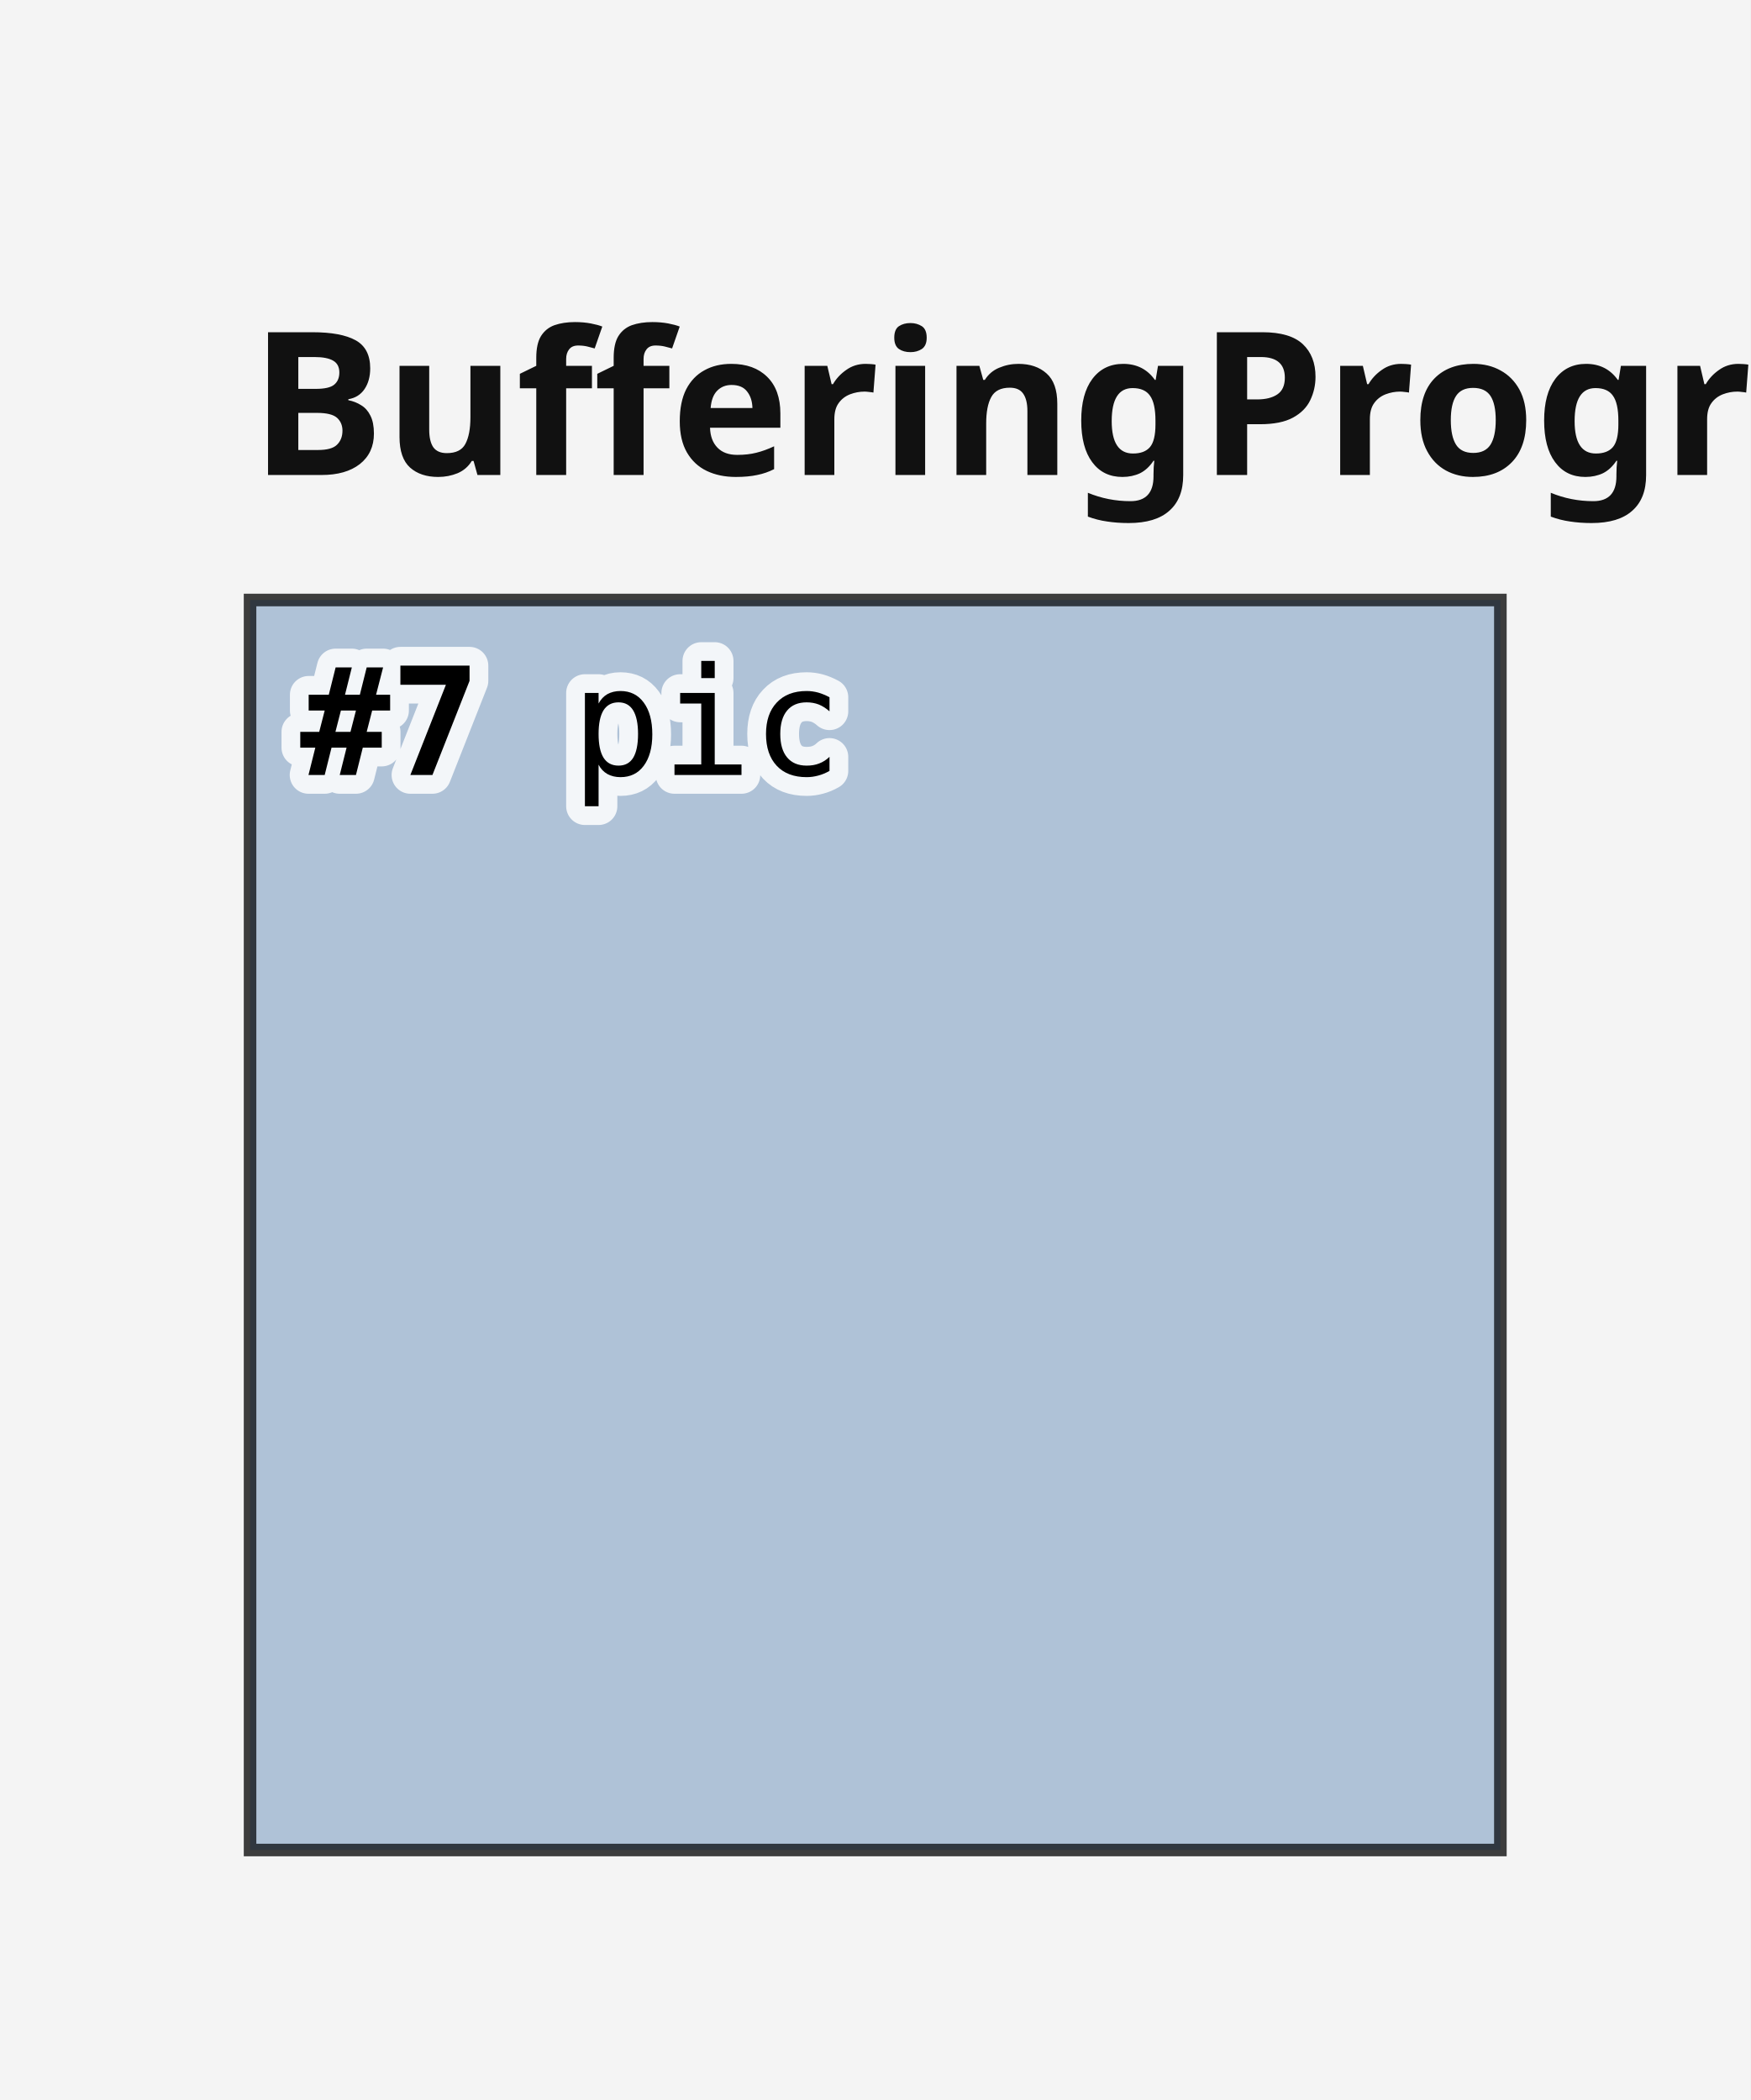
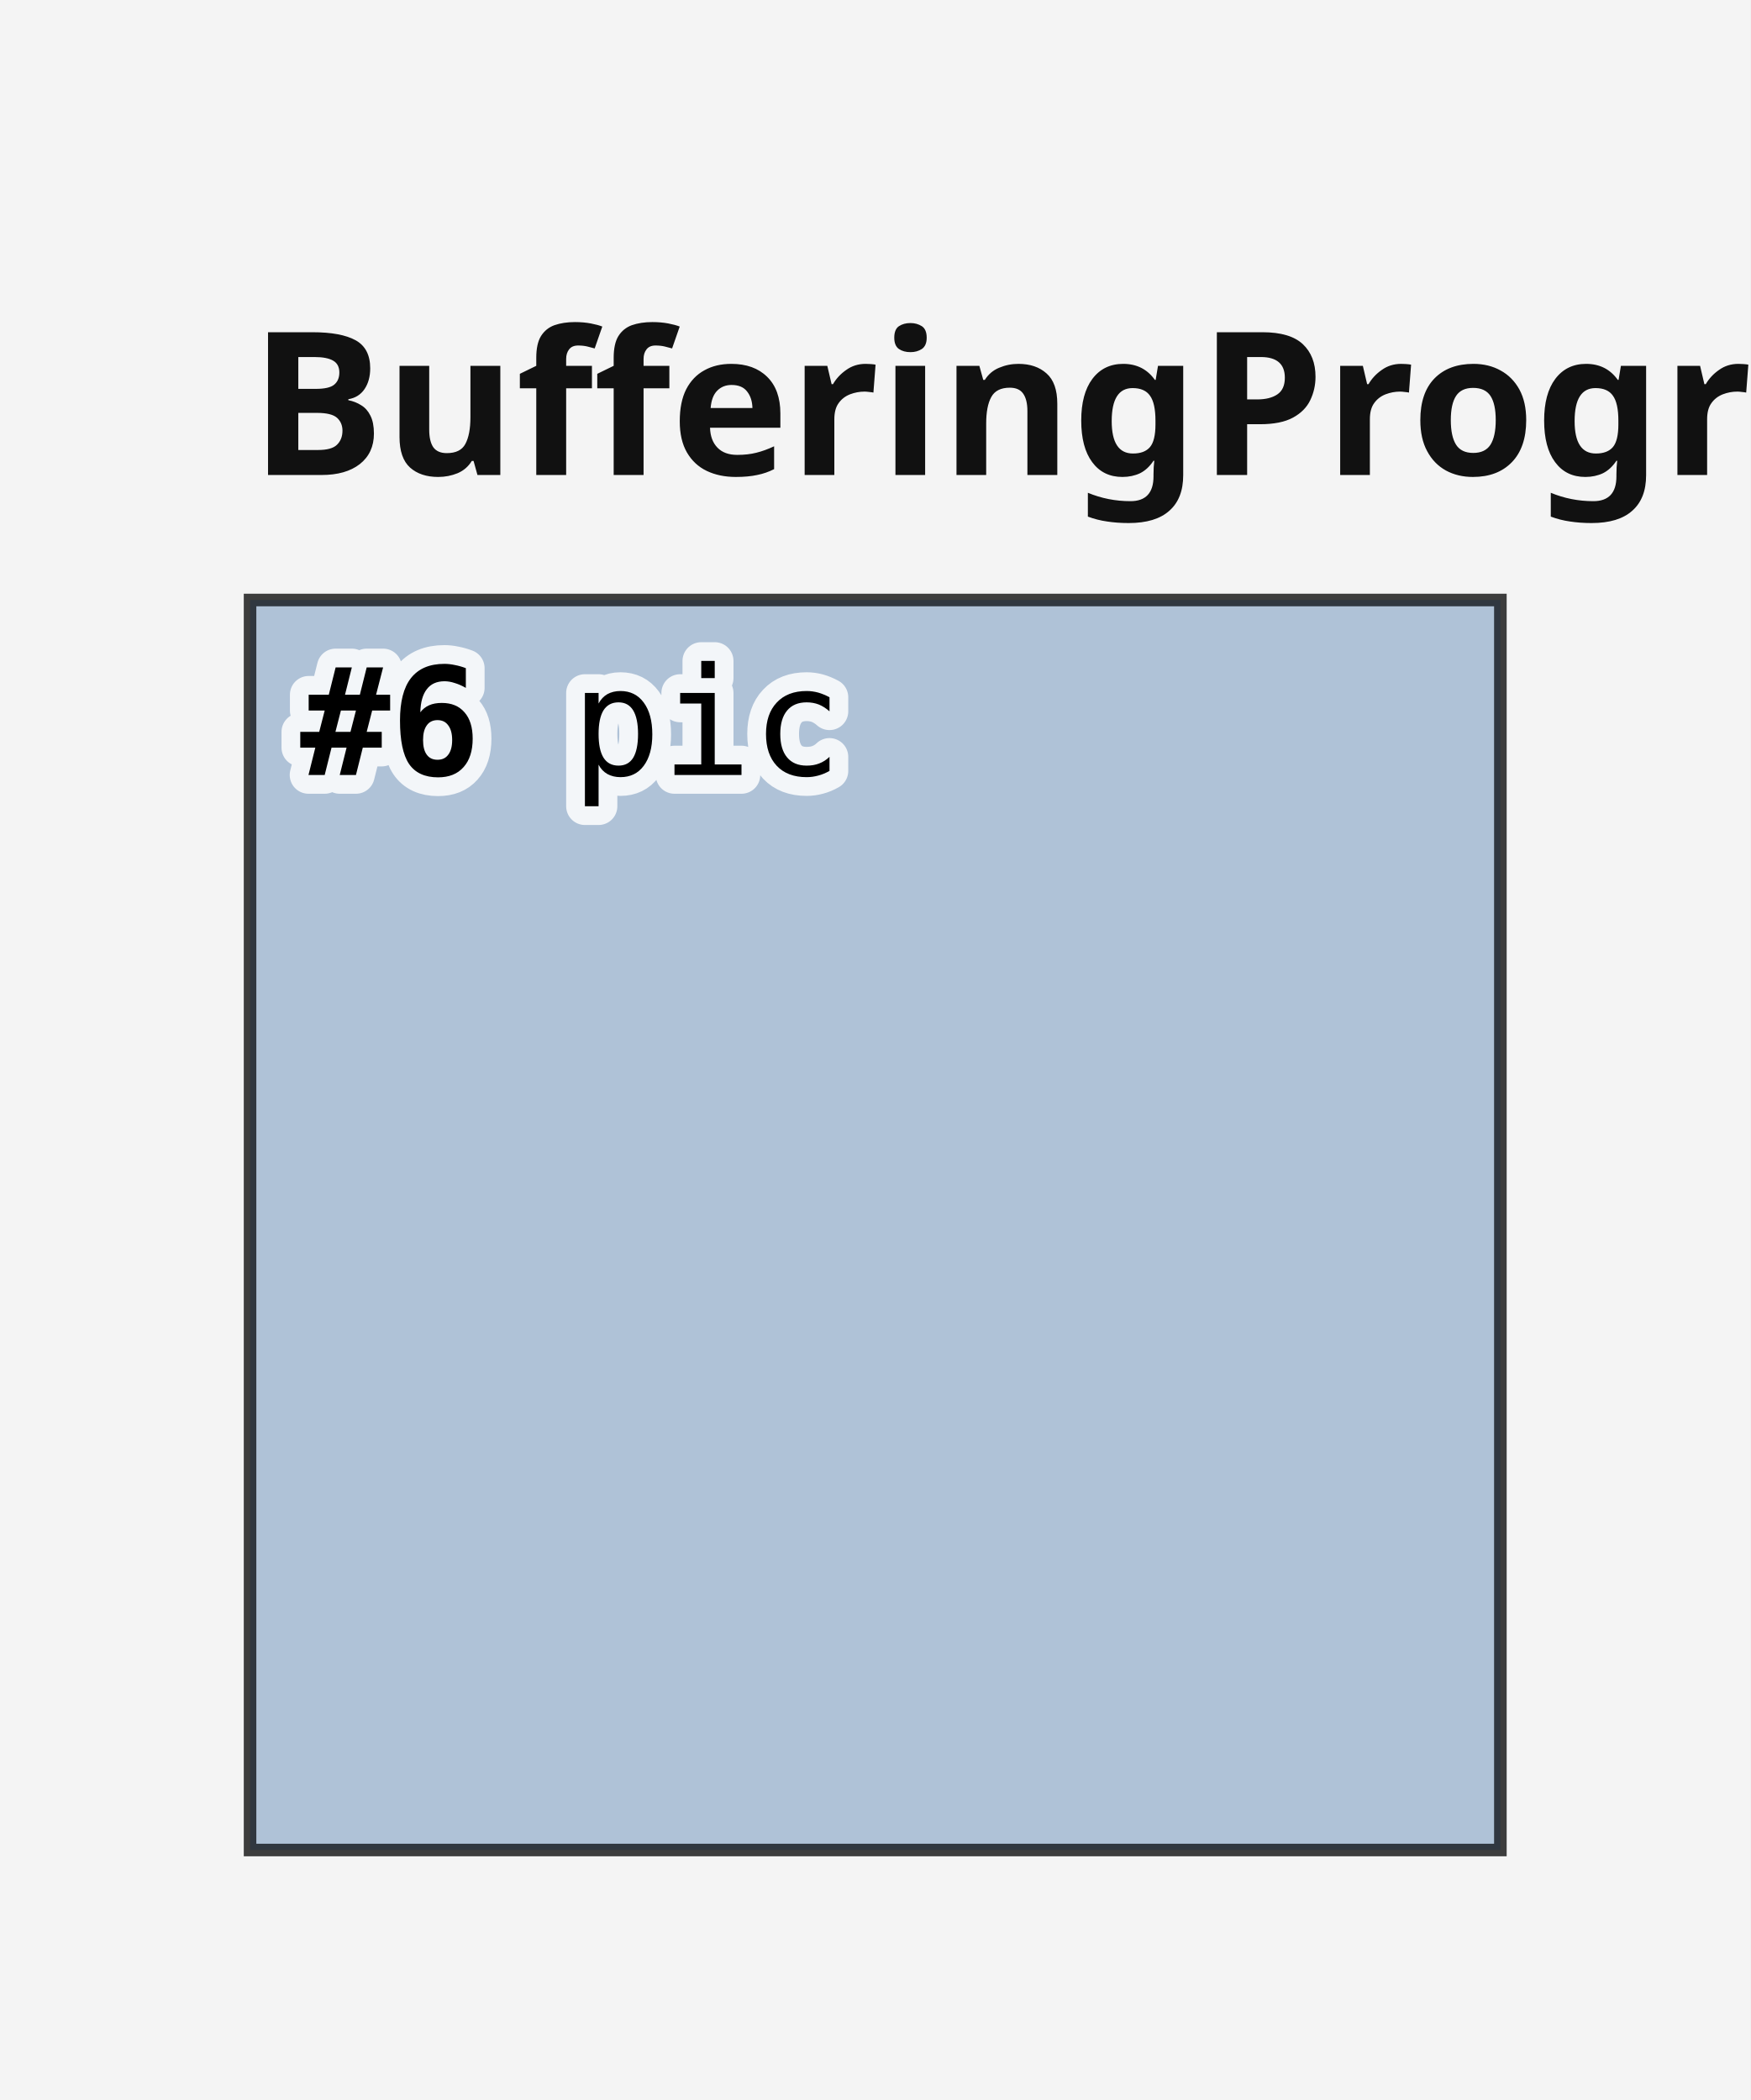
<svg xmlns="http://www.w3.org/2000/svg" width="140" height="168" viewBox="0 0 140 168">
  <rect x="0" y="0" width="140" height="168" fill="#f4f4f4" />
  <text x="20" y="38" font-family="sans-serif" font-size="16" font-weight="bold" fill="#111111">BufferingProgress (100x100) <tspan font-family="monospace" font-size="12" font-weight="normal" fill="#555555">ids = line in screen_BufferingProgress.ymlinc</tspan>
  </text>
  <g data-screen="0" transform="translate(20,48)">
    <rect x="0" y="0" width="100" height="100" fill="#ffffff" stroke="#999999" stroke-width="1" />
-     <rect data-ref="0:0" data-src="screen_BufferingProgress.ymlinc:7" x="0" y="0" width="100" height="100" fill="#4e79a7" fill-opacity="0.45" stroke="#000000" stroke-opacity="0.6" stroke-width="1" />
+     <rect data-ref="0:0" data-src="screen_BufferingProgress.ymlinc:6" x="0" y="0" width="100" height="100" fill="#4e79a7" fill-opacity="0.45" stroke="#000000" stroke-opacity="0.6" stroke-width="1" />
    <g pointer-events="none" font-family="monospace" font-size="12" fill="#000000" stroke="#ffffff" stroke-width="3" stroke-opacity="0.85" stroke-linejoin="round" paint-order="stroke">
      <text x="4" y="14">
-         <tspan font-weight="bold">#7</tspan> pic</text>
+         <tspan font-weight="bold">#6</tspan> pic</text>
    </g>
  </g>
</svg>
